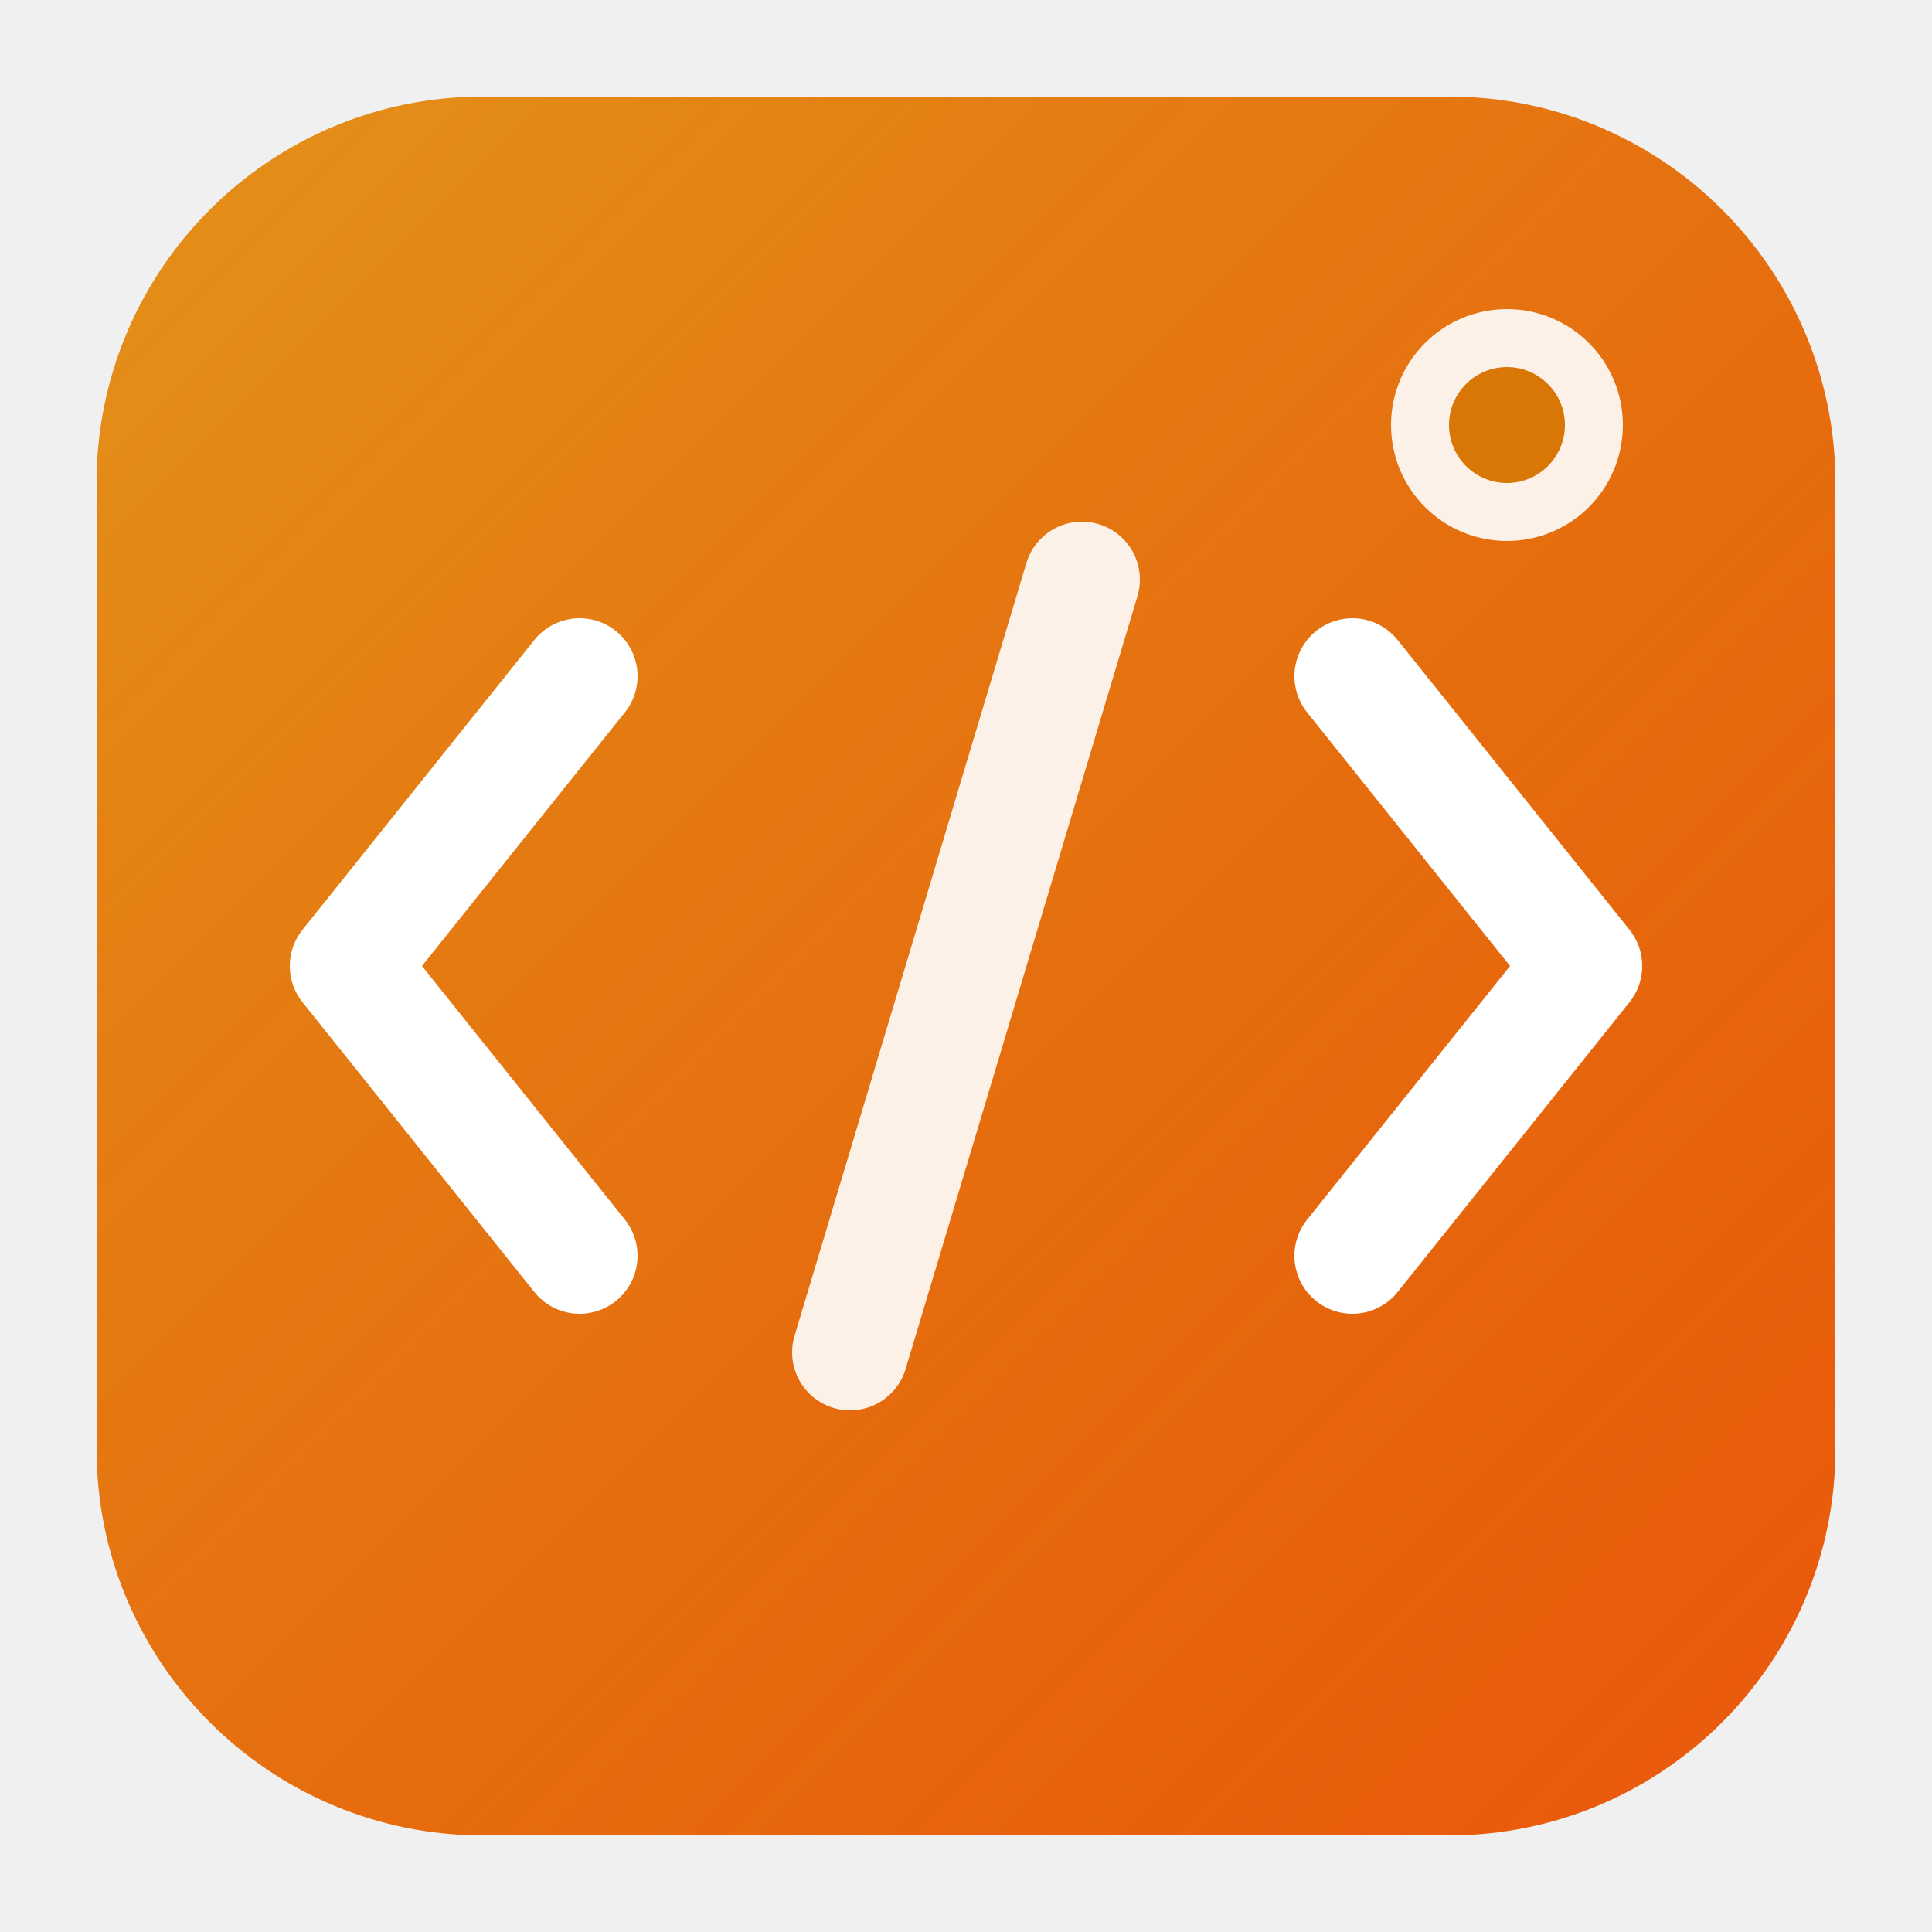
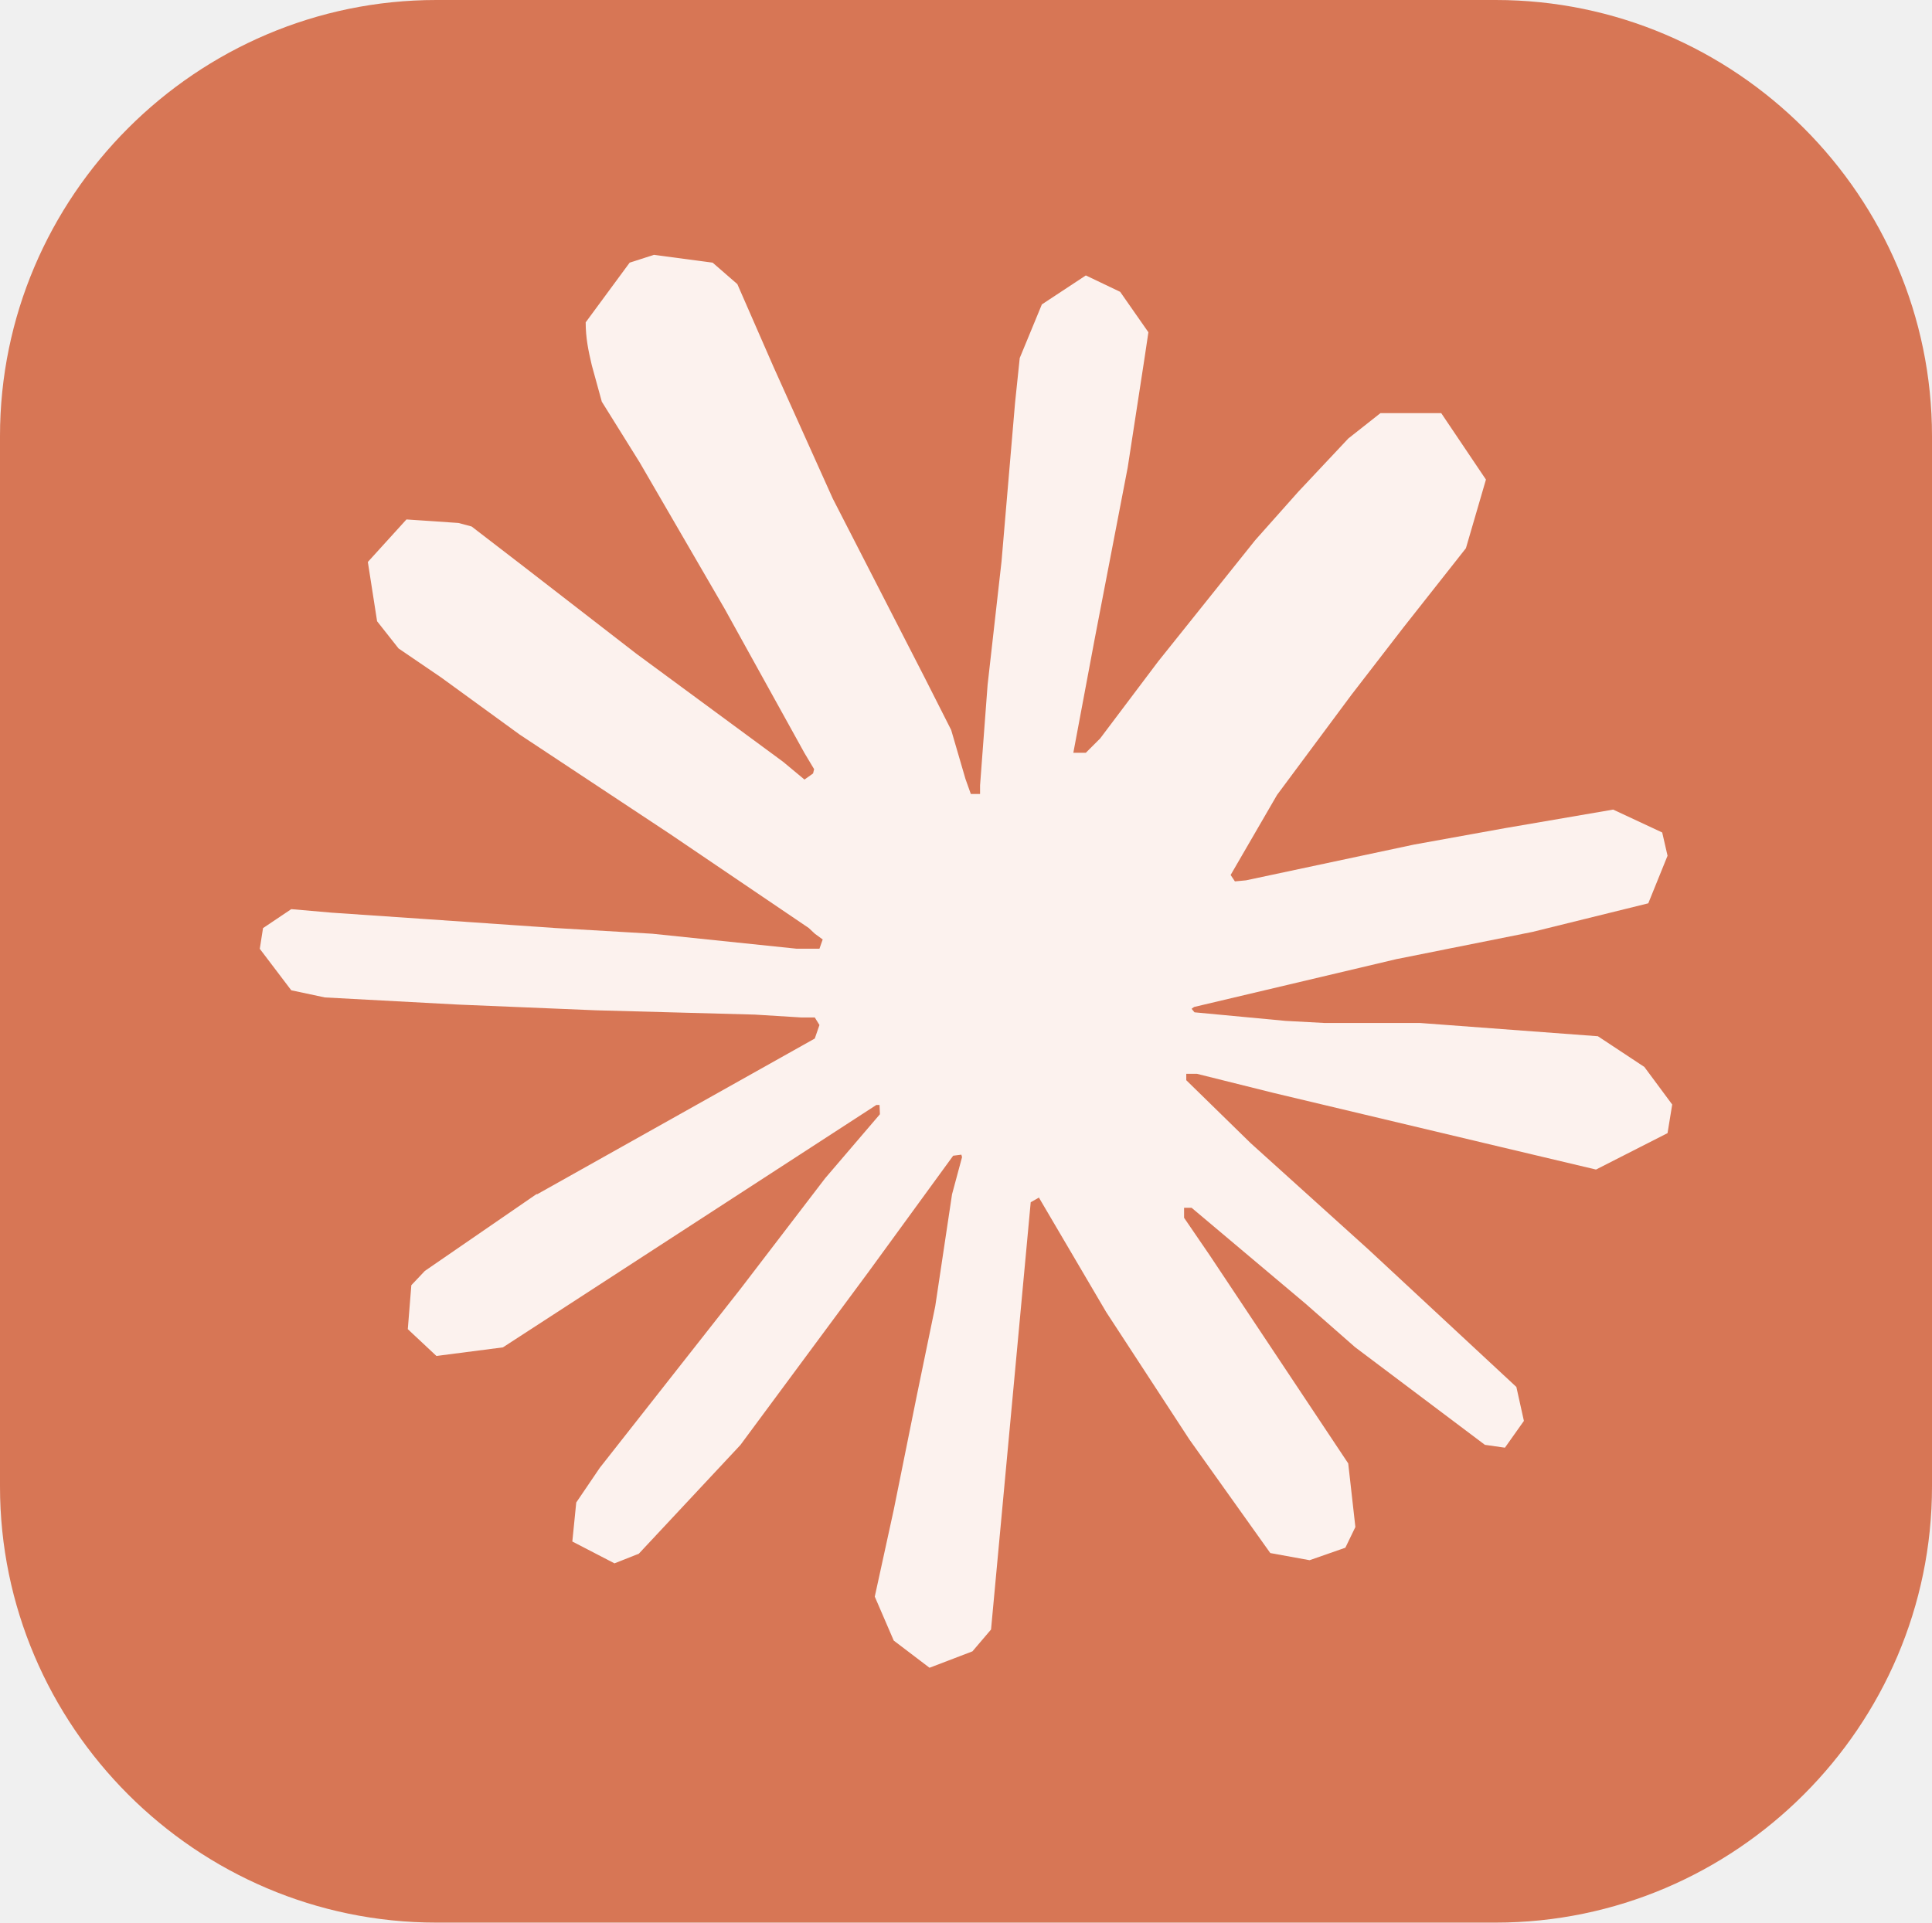
- <svg xmlns="http://www.w3.org/2000/svg" viewBox="0 0 100 100" fill="none">
-   <defs>
-     <linearGradient id="claudeBg" x1="0%" y1="0%" x2="100%" y2="100%">
-       <stop offset="0%" stop-color="#D97706" />
-       <stop offset="100%" stop-color="#EA580C" />
-     </linearGradient>
-     <linearGradient id="claudeShine" x1="0%" y1="0%" x2="100%" y2="100%">
-       <stop offset="0%" stop-color="#FCD34D" stop-opacity="0.3" />
-       <stop offset="100%" stop-color="#F97316" stop-opacity="0" />
-     </linearGradient>
-   </defs>
-   <rect x="5" y="5" width="90" height="90" rx="20" fill="url(#claudeBg)" />
-   <rect x="5" y="5" width="90" height="90" rx="20" fill="url(#claudeShine)" />
-   <path d="M30 35 L18 50 L30 65" stroke="white" stroke-width="6" stroke-linecap="round" stroke-linejoin="round" fill="none" />
-   <path d="M70 35 L82 50 L70 65" stroke="white" stroke-width="6" stroke-linecap="round" stroke-linejoin="round" fill="none" />
-   <path d="M56 30 L44 70" stroke="white" stroke-width="6" stroke-linecap="round" fill="none" opacity="0.9" />
-   <circle cx="78" cy="22" r="6" fill="white" opacity="0.9" />
-   <circle cx="78" cy="22" r="3" fill="#D97706" />
+ <svg xmlns="http://www.w3.org/2000/svg" shape-rendering="geometricPrecision" text-rendering="geometricPrecision" image-rendering="optimizeQuality" fill-rule="evenodd" clip-rule="evenodd" viewBox="0 0 512 509.64">
+   <path fill="#D77655" d="M115.612 0h280.775C459.974 0 512 52.026 512 115.612v278.415c0 63.587-52.026 115.612-115.613 115.612H115.612C52.026 509.639 0 457.614 0 394.027V115.612C0 52.026 52.026 0 115.612 0z" />
+   <path fill="#FCF2EE" fill-rule="nonzero" d="M142.27 316.619l73.655-41.326 1.238-3.589-1.238-1.996-3.589-.001-12.31-.759-42.084-1.138-36.498-1.516-35.361-1.896-8.897-1.895-8.34-10.995.859-5.484 7.482-5.03 10.717.935 23.683 1.617 35.537 2.452 25.782 1.517 38.193 3.968h6.064l.86-2.451-2.073-1.517-1.618-1.517-36.776-24.922-39.81-26.338-20.852-15.166-11.273-7.683-5.687-7.204-2.451-15.721 10.237-11.273 13.75.935 3.513.936 13.928 10.716 29.749 23.027 38.848 28.612 5.687 4.727 2.275-1.617.278-1.138-2.553-4.271-21.13-38.193-22.546-38.848-10.035-16.101-2.654-9.655c-.935-3.968-1.617-7.304-1.617-11.374l11.652-15.823 6.445-2.073 15.545 2.073 6.547 5.687 9.655 22.092 15.646 34.78 24.265 47.291 7.103 14.028 3.791 12.992 1.416 3.968 2.449-.001v-2.275l1.997-26.641 3.69-32.707 3.589-42.084 1.239-11.854 5.863-14.206 11.652-7.683 9.099 4.348 7.482 10.716-1.036 6.926-4.449 28.915-8.72 45.294-5.687 30.331h3.313l3.792-3.791 15.342-20.372 25.782-32.227 11.374-12.789 13.27-14.129 8.517-6.724 16.1-.001 11.854 17.617-5.307 18.199-16.581 21.029-13.75 17.819-19.716 26.54-12.309 21.231 1.138 1.694 2.932-.278 44.536-9.479 24.062-4.347 28.714-4.928 12.992 6.066 1.416 6.167-5.106 12.613-30.71 7.583-36.018 7.204-53.636 12.689-.657.48.758.935 24.164 2.275 10.337.556h25.301l47.114 3.514 12.309 8.139 7.381 9.959-1.238 7.583-18.957 9.655-25.579-6.066-59.702-14.205-20.474-5.106-2.83-.001v1.694l17.061 16.682 31.266 28.233 39.152 36.397 1.997 8.999-5.03 7.102-5.307-.758-34.401-25.883-13.27-11.651-30.053-25.302-1.996-.001v2.654l6.926 10.136 36.574 54.975 1.895 16.859-2.653 5.485-9.479 3.311-10.414-1.895-21.408-30.054-22.092-33.844-17.819-30.331-2.173 1.238-10.515 113.261-4.929 5.788-11.374 4.348-9.478-7.204-5.03-11.652 5.03-23.027 6.066-30.052 4.928-23.886 4.449-29.674 2.654-9.858-.177-.657-2.173.278-22.37 30.71-34.021 45.977-26.919 28.815-6.445 2.553-11.173-5.789 1.037-10.337 6.243-9.2 37.257-47.392 22.47-29.371 14.508-16.961-.101-2.451h-.859l-98.954 64.251-17.618 2.275-7.583-7.103.936-11.652 3.589-3.791 29.749-20.474-.101.102.024.101z" />
</svg>
